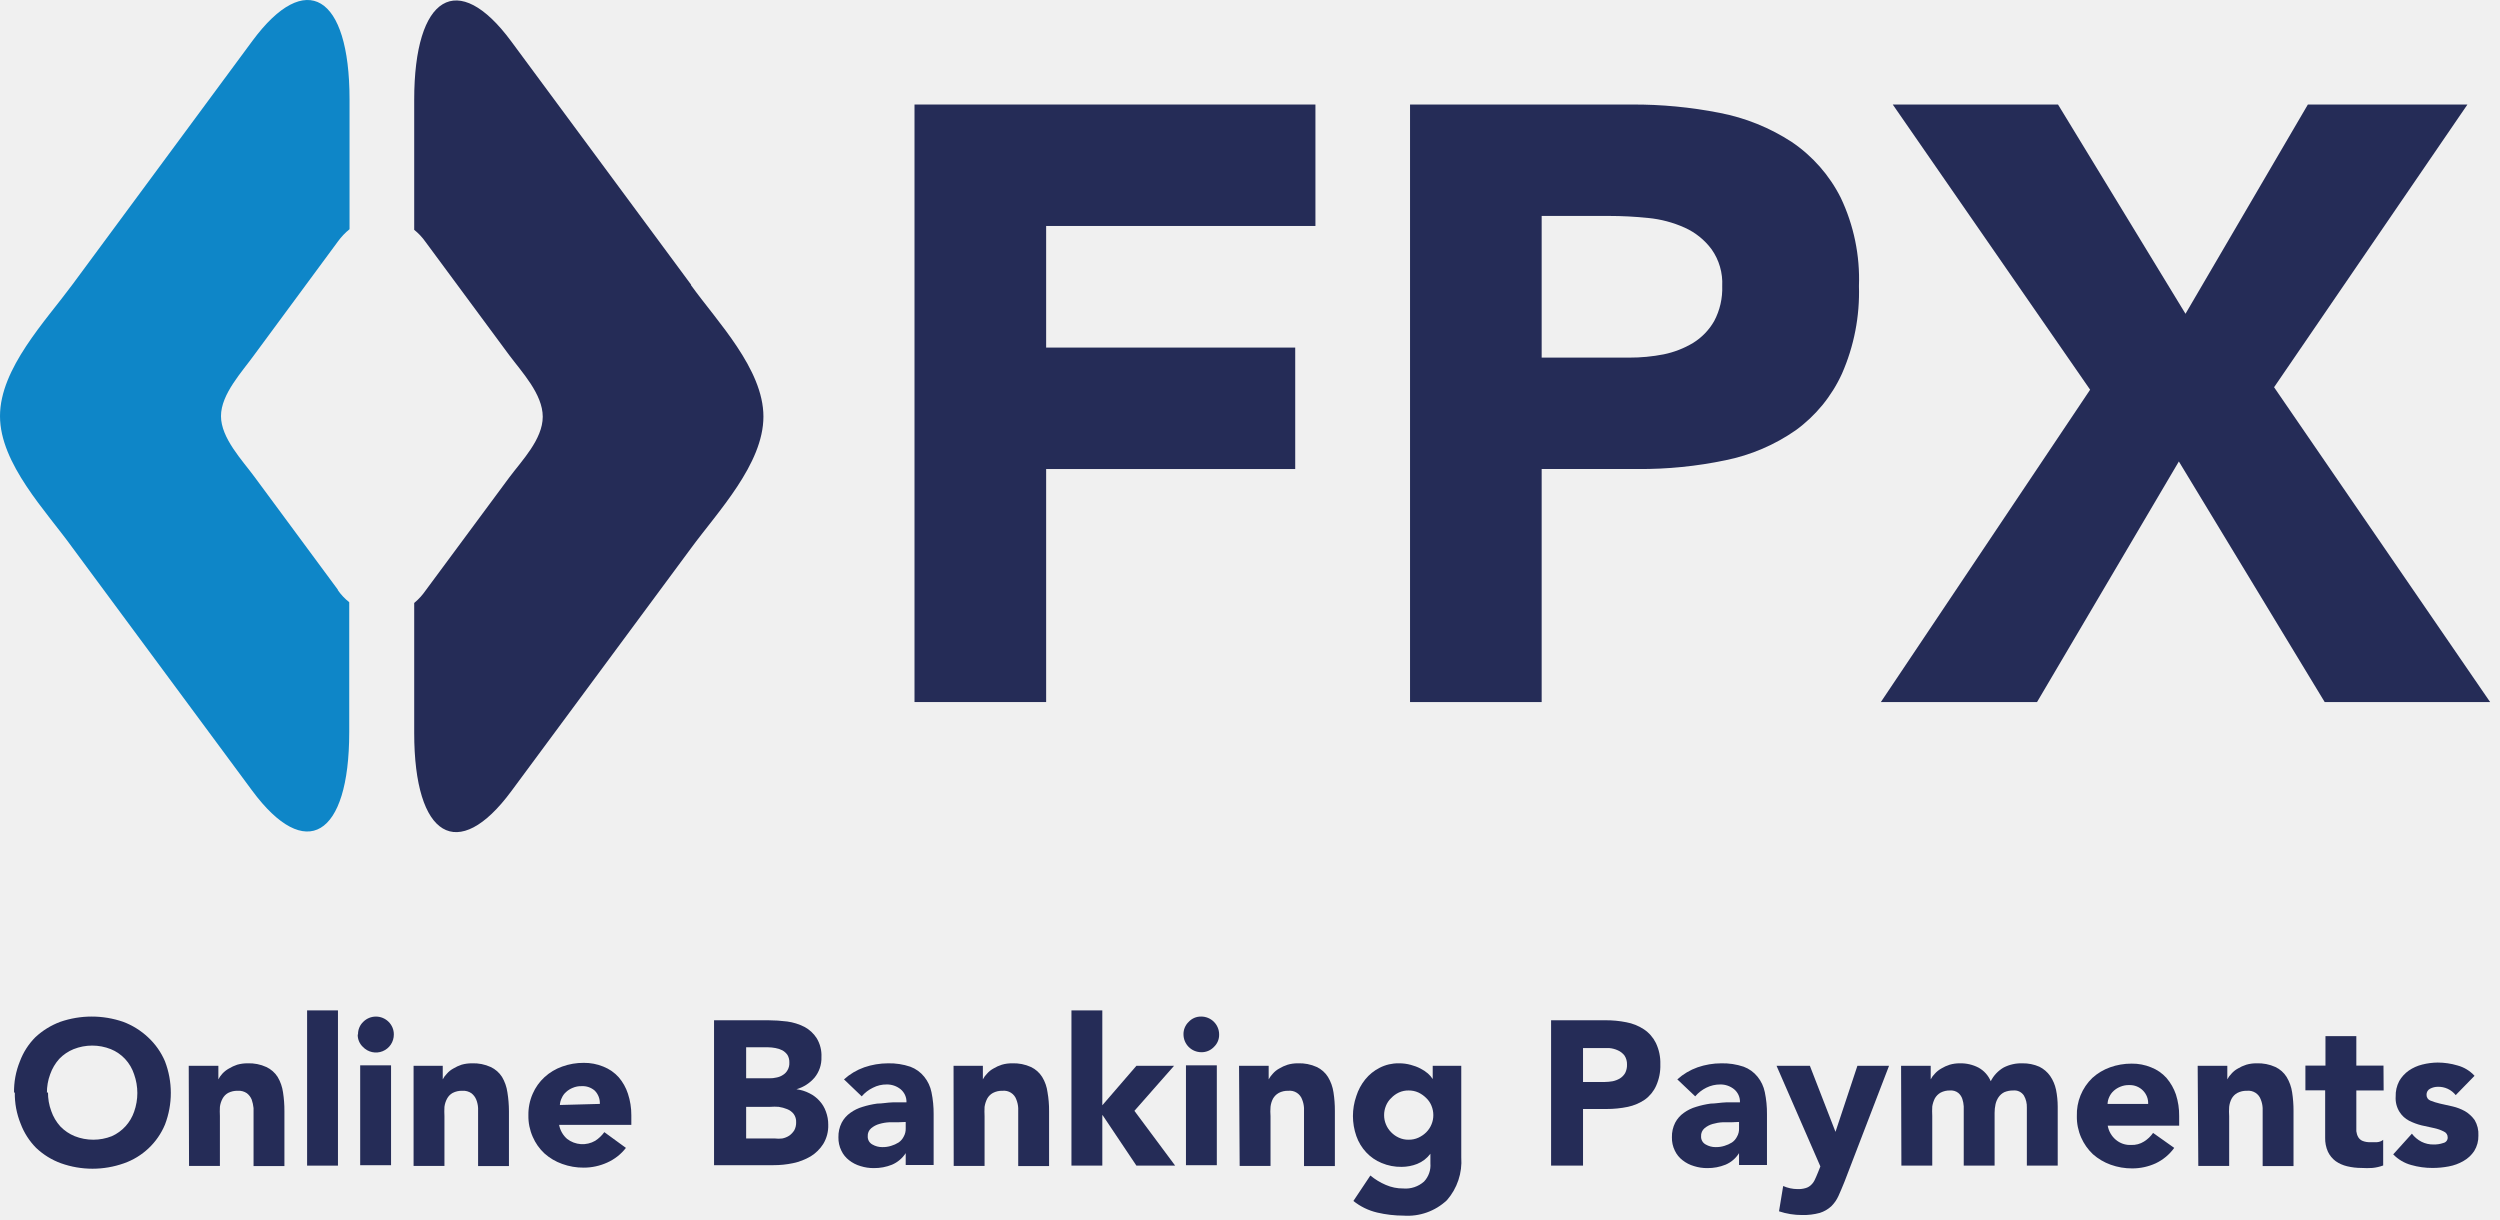
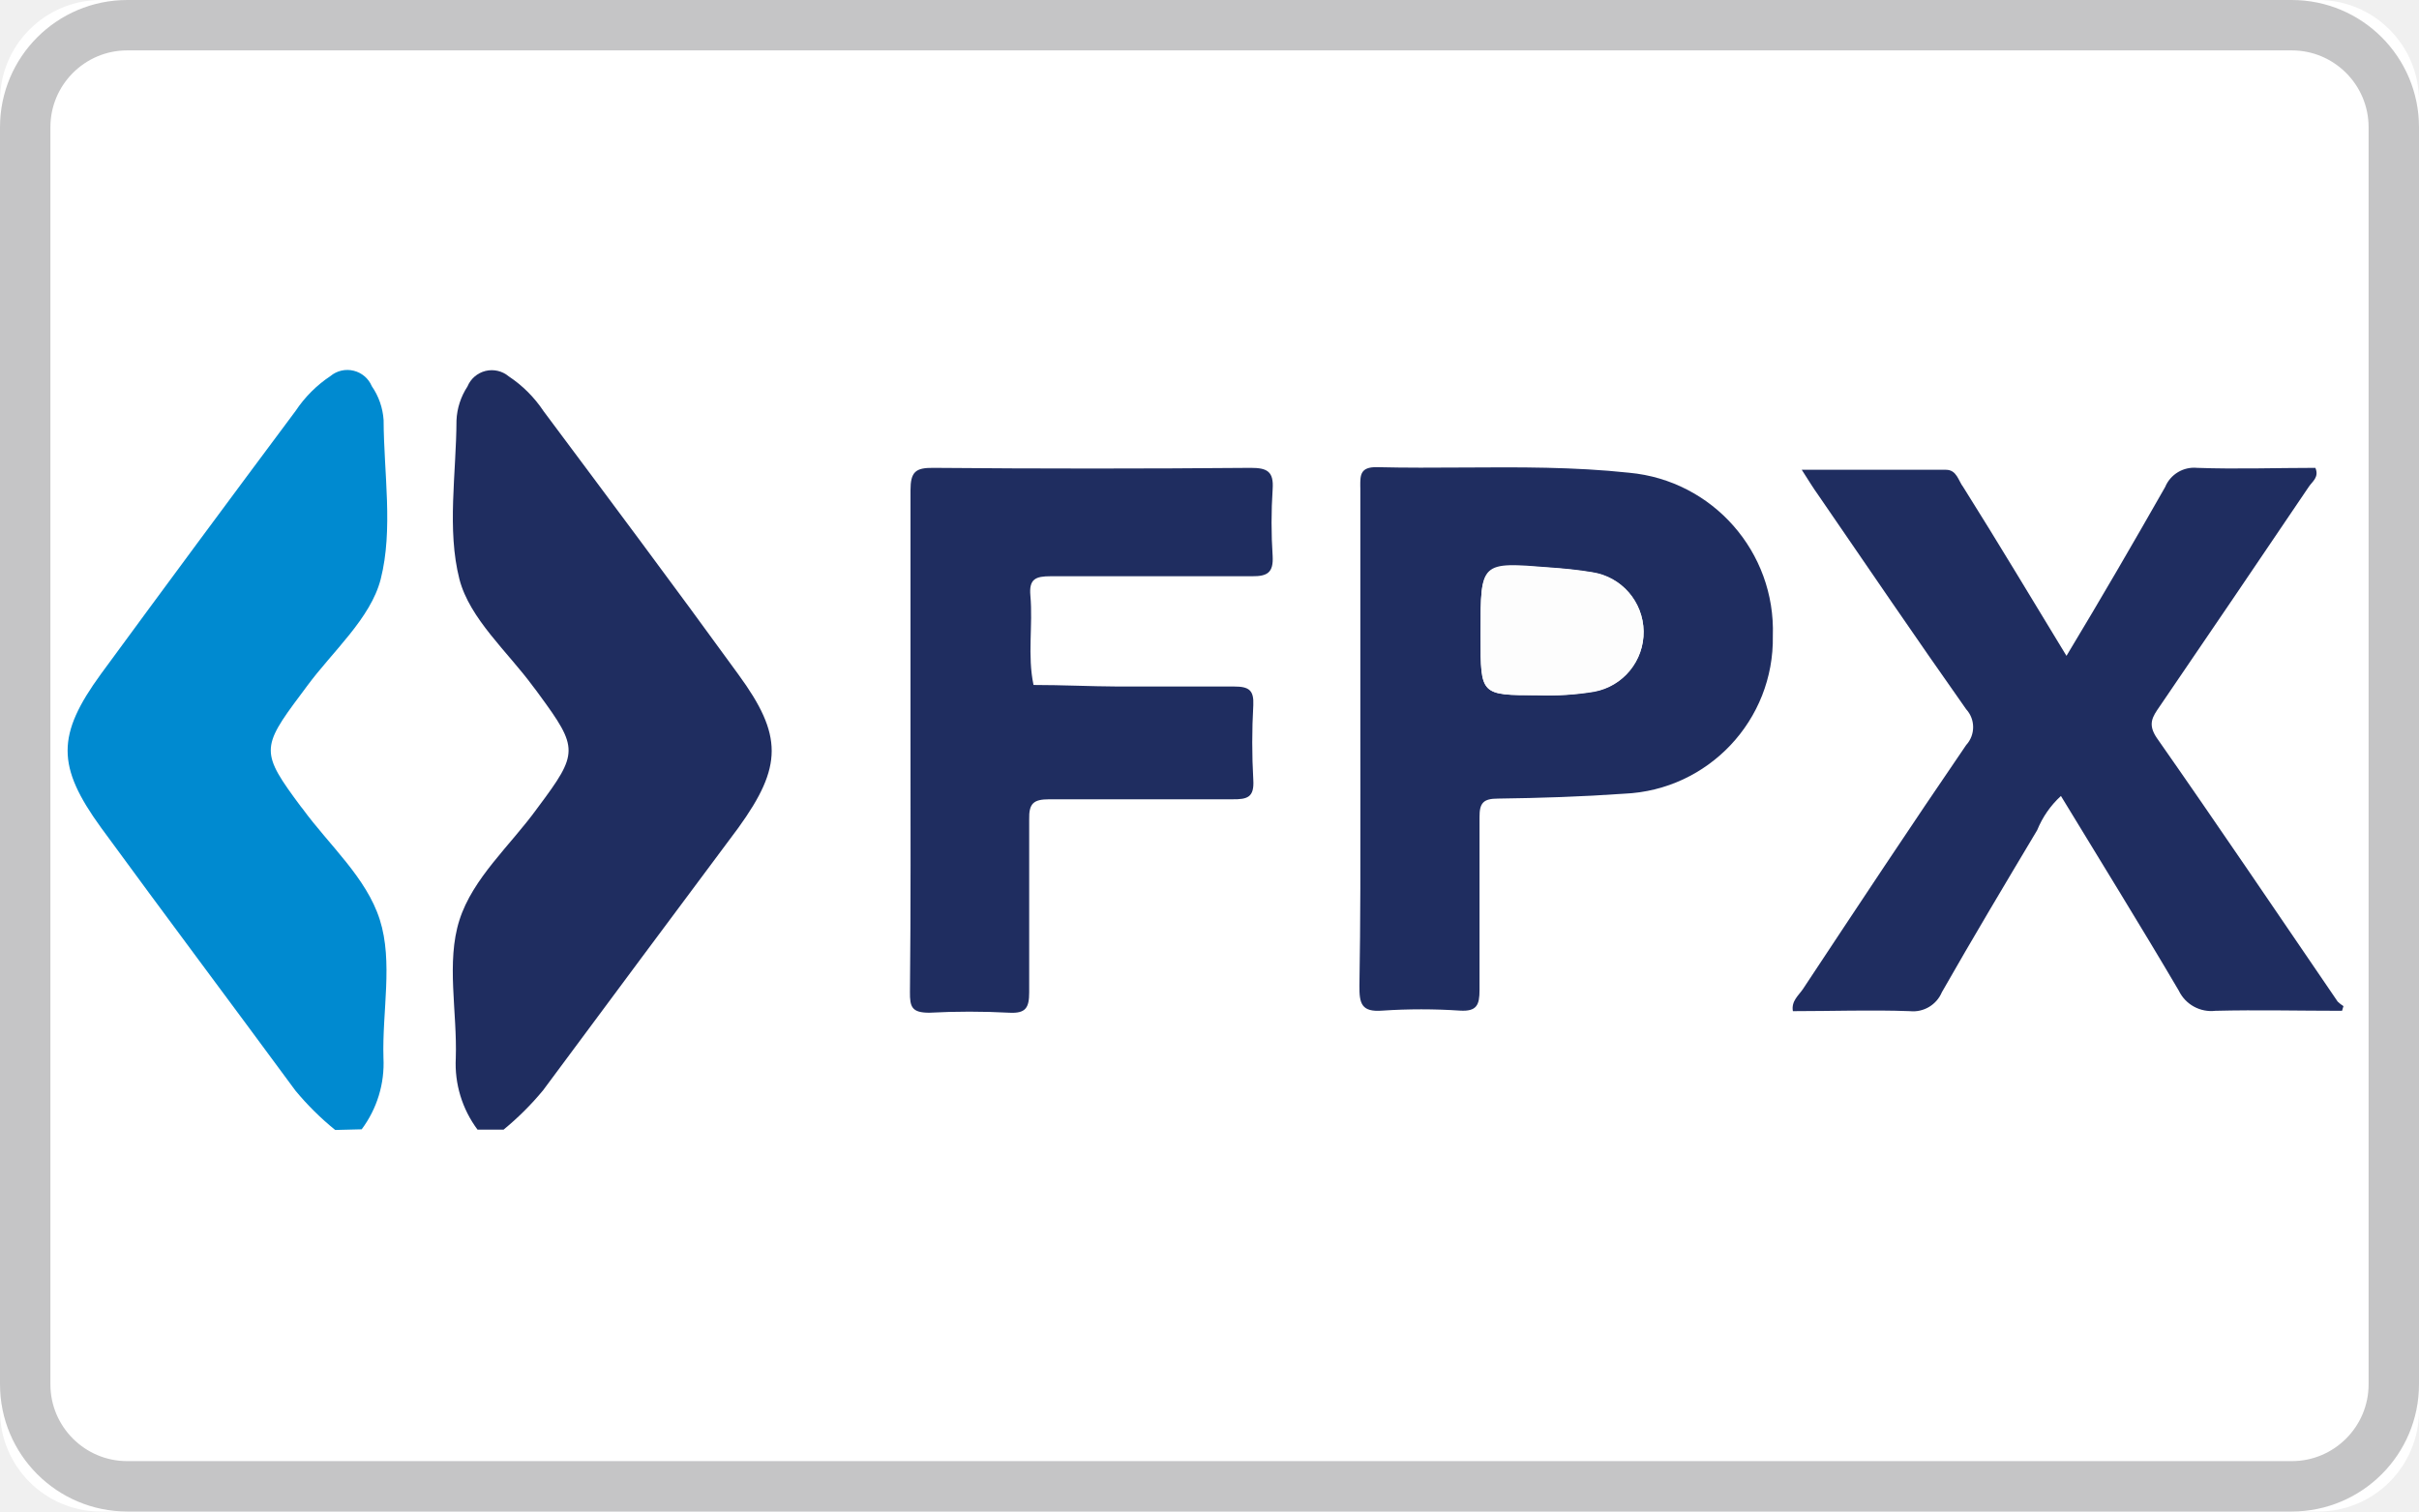
- <svg xmlns="http://www.w3.org/2000/svg" width="162" height="79" viewBox="0 0 162 79" fill="none">
-   <path d="M0.91 70.823C0.896 70.121 1.025 69.424 1.29 68.773C1.508 68.188 1.849 67.656 2.29 67.213C2.758 66.777 3.309 66.437 3.91 66.213C5.228 65.76 6.661 65.76 7.98 66.213C8.577 66.437 9.125 66.777 9.59 67.213C10.063 67.65 10.438 68.181 10.69 68.773C11.196 70.093 11.196 71.554 10.69 72.874C10.447 73.455 10.084 73.979 9.626 74.411C9.168 74.843 8.624 75.175 8.03 75.383C6.713 75.85 5.276 75.85 3.96 75.383C3.357 75.165 2.805 74.824 2.34 74.383C1.901 73.939 1.56 73.408 1.34 72.823C1.075 72.173 0.946 71.476 0.96 70.773M3.11 70.773C3.105 71.19 3.176 71.603 3.32 71.993C3.447 72.363 3.648 72.703 3.91 72.993C4.173 73.266 4.489 73.48 4.84 73.624C5.614 73.93 6.476 73.93 7.25 73.624C7.585 73.473 7.886 73.254 8.133 72.983C8.381 72.711 8.57 72.391 8.69 72.043C8.97 71.258 8.97 70.399 8.69 69.614C8.569 69.241 8.367 68.9 8.1 68.614C7.842 68.34 7.528 68.124 7.18 67.984C6.406 67.677 5.544 67.677 4.77 67.984C4.419 68.127 4.103 68.341 3.84 68.614C3.58 68.905 3.379 69.245 3.25 69.614C3.107 70.001 3.036 70.411 3.04 70.823" fill="#252C57" />
-   <path d="M12.23 69.063H14.15V69.943C14.22 69.808 14.307 69.684 14.41 69.573C14.532 69.442 14.674 69.33 14.83 69.243C15 69.14 15.181 69.056 15.37 68.993C15.588 68.932 15.813 68.901 16.04 68.903C16.46 68.886 16.878 68.968 17.26 69.143C17.559 69.283 17.812 69.505 17.99 69.783C18.172 70.09 18.291 70.43 18.34 70.783C18.402 71.183 18.432 71.588 18.43 71.993V75.563H16.43V72.383C16.43 72.203 16.43 72.003 16.43 71.803C16.411 71.616 16.371 71.431 16.31 71.253C16.244 71.092 16.137 70.95 16 70.843C15.827 70.724 15.619 70.668 15.41 70.683C15.191 70.675 14.975 70.723 14.78 70.823C14.627 70.909 14.502 71.038 14.42 71.193C14.331 71.358 14.273 71.537 14.25 71.723C14.239 71.926 14.239 72.13 14.25 72.333V75.553H12.25L12.23 69.063Z" fill="#252C57" />
-   <path d="M21.9 65.473H19.9V75.533H21.9V65.473Z" fill="#252C57" />
-   <path d="M23.2 67.034C23.196 66.881 23.224 66.729 23.283 66.587C23.341 66.446 23.429 66.319 23.54 66.213C23.758 65.996 24.052 65.874 24.36 65.874C24.668 65.874 24.962 65.996 25.18 66.213C25.289 66.32 25.375 66.448 25.434 66.589C25.492 66.73 25.522 66.881 25.52 67.034C25.522 67.266 25.454 67.494 25.325 67.688C25.196 67.881 25.011 68.031 24.796 68.119C24.58 68.206 24.343 68.227 24.115 68.177C23.888 68.128 23.68 68.012 23.52 67.844C23.409 67.74 23.322 67.615 23.263 67.475C23.204 67.335 23.176 67.185 23.18 67.034M23.34 69.034H25.34V75.504H23.34V69.034Z" fill="#252C57" />
-   <path d="M26.8 69.063H28.69V69.943C28.76 69.806 28.851 69.681 28.96 69.573C29.076 69.44 29.215 69.328 29.37 69.243C29.54 69.14 29.721 69.056 29.91 68.993C30.128 68.932 30.353 68.901 30.58 68.903C31 68.886 31.418 68.968 31.8 69.143C32.099 69.283 32.352 69.505 32.53 69.783C32.712 70.09 32.831 70.43 32.88 70.783C32.945 71.183 32.978 71.588 32.98 71.993V75.563H30.98V72.383C30.98 72.203 30.98 72.003 30.98 71.803C30.971 71.614 30.93 71.428 30.86 71.253C30.794 71.092 30.687 70.95 30.55 70.843C30.377 70.724 30.169 70.668 29.96 70.683C29.741 70.675 29.524 70.723 29.33 70.823C29.177 70.909 29.052 71.038 28.97 71.193C28.881 71.358 28.823 71.537 28.8 71.723C28.789 71.926 28.789 72.13 28.8 72.333V75.553H26.8V69.063Z" fill="#252C57" />
-   <path d="M40.56 74.383C40.241 74.795 39.825 75.121 39.35 75.333C38.873 75.55 38.354 75.663 37.83 75.663C37.353 75.667 36.878 75.586 36.43 75.423C36.006 75.273 35.615 75.042 35.28 74.743C34.954 74.44 34.695 74.072 34.52 73.663C34.327 73.226 34.231 72.751 34.24 72.273C34.231 71.792 34.326 71.314 34.52 70.873C34.696 70.467 34.954 70.103 35.28 69.803C35.612 69.498 36.004 69.263 36.43 69.113C36.878 68.95 37.353 68.869 37.83 68.873C38.262 68.868 38.69 68.95 39.09 69.113C39.472 69.263 39.814 69.499 40.09 69.803C40.359 70.116 40.563 70.48 40.69 70.873C40.839 71.325 40.913 71.798 40.91 72.273V72.893H36.23C36.296 73.246 36.479 73.567 36.75 73.803C37.007 74.001 37.318 74.118 37.642 74.14C37.966 74.161 38.289 74.086 38.57 73.923C38.799 73.774 38.999 73.585 39.16 73.363L40.56 74.383ZM38.87 71.533C38.877 71.375 38.852 71.217 38.795 71.069C38.738 70.921 38.651 70.786 38.54 70.673C38.305 70.469 38 70.365 37.69 70.383C37.491 70.376 37.293 70.414 37.11 70.493C36.952 70.557 36.806 70.648 36.68 70.763C36.558 70.871 36.463 71.004 36.4 71.153C36.33 71.294 36.289 71.447 36.28 71.603L38.87 71.533Z" fill="#252C57" />
-   <path d="M46.27 66.113H49.78C50.191 66.115 50.602 66.142 51.01 66.193C51.4 66.246 51.779 66.364 52.13 66.543C52.452 66.715 52.724 66.966 52.92 67.273C53.144 67.643 53.252 68.072 53.23 68.503C53.246 68.986 53.086 69.459 52.78 69.833C52.471 70.192 52.065 70.453 51.61 70.583C51.903 70.62 52.188 70.708 52.45 70.843C52.697 70.963 52.917 71.129 53.1 71.333C53.287 71.535 53.43 71.774 53.52 72.033C53.622 72.305 53.672 72.593 53.67 72.883C53.685 73.319 53.574 73.749 53.35 74.123C53.142 74.453 52.862 74.73 52.53 74.933C52.176 75.14 51.791 75.289 51.39 75.373C50.976 75.461 50.553 75.504 50.13 75.503H46.27V66.113ZM48.35 69.873H49.85C50.008 69.877 50.166 69.86 50.32 69.823C50.47 69.796 50.613 69.738 50.74 69.653C50.867 69.575 50.97 69.465 51.04 69.333C51.121 69.187 51.159 69.02 51.15 68.853C51.157 68.682 51.115 68.512 51.03 68.363C50.944 68.24 50.831 68.137 50.7 68.063C50.559 67.99 50.407 67.939 50.25 67.913C50.089 67.882 49.925 67.866 49.76 67.863H48.35V69.873ZM48.35 73.773H50.21C50.369 73.793 50.531 73.793 50.69 73.773C50.85 73.742 51.003 73.681 51.14 73.593C51.272 73.499 51.384 73.38 51.47 73.243C51.554 73.083 51.596 72.904 51.59 72.723C51.6 72.53 51.543 72.34 51.43 72.183C51.32 72.045 51.175 71.938 51.01 71.873C50.834 71.801 50.649 71.751 50.46 71.723C50.28 71.709 50.1 71.709 49.92 71.723H48.35V73.773Z" fill="#252C57" />
-   <path d="M58.69 74.723C58.474 75.056 58.164 75.317 57.8 75.473C57.428 75.622 57.03 75.697 56.63 75.693C56.335 75.696 56.041 75.652 55.76 75.563C55.491 75.485 55.24 75.356 55.02 75.183C54.806 75.019 54.635 74.807 54.52 74.563C54.387 74.293 54.322 73.994 54.33 73.693C54.322 73.367 54.394 73.045 54.54 72.753C54.673 72.499 54.865 72.279 55.1 72.113C55.342 71.938 55.613 71.806 55.9 71.723C56.207 71.627 56.521 71.557 56.84 71.513C57.16 71.513 57.49 71.443 57.84 71.433H58.74C58.746 71.272 58.715 71.111 58.649 70.964C58.583 70.816 58.484 70.686 58.36 70.583C58.105 70.378 57.787 70.268 57.46 70.273C57.15 70.269 56.845 70.341 56.57 70.483C56.29 70.616 56.041 70.807 55.84 71.043L54.69 69.943C55.071 69.6 55.516 69.335 56 69.163C56.495 68.992 57.016 68.904 57.54 68.903C58.032 68.891 58.523 68.966 58.99 69.123C59.343 69.254 59.654 69.479 59.89 69.773C60.125 70.064 60.286 70.407 60.36 70.773C60.457 71.243 60.504 71.723 60.5 72.203V75.493H58.69V74.723ZM58.2 72.723C58.05 72.723 57.86 72.723 57.63 72.723C57.41 72.734 57.191 72.771 56.98 72.833C56.785 72.887 56.604 72.983 56.45 73.113C56.375 73.177 56.316 73.257 56.278 73.347C56.24 73.437 56.224 73.535 56.23 73.633C56.224 73.741 56.25 73.848 56.303 73.942C56.356 74.035 56.435 74.112 56.53 74.163C56.724 74.276 56.945 74.335 57.17 74.333C57.363 74.337 57.555 74.31 57.74 74.253C57.912 74.202 58.077 74.128 58.23 74.033C58.37 73.937 58.484 73.806 58.56 73.653C58.651 73.492 58.696 73.308 58.69 73.123V72.703L58.2 72.723Z" fill="#252C57" />
-   <path d="M61.79 69.063H63.69V69.943C63.76 69.806 63.851 69.681 63.96 69.573C64.076 69.44 64.215 69.328 64.37 69.243C64.543 69.138 64.727 69.054 64.92 68.993C65.135 68.931 65.357 68.901 65.58 68.903C66.003 68.885 66.425 68.968 66.81 69.143C67.106 69.284 67.356 69.506 67.53 69.783C67.717 70.088 67.836 70.429 67.88 70.783C67.95 71.183 67.984 71.588 67.98 71.993V75.563H65.98V72.383C65.98 72.203 65.98 72.003 65.98 71.803C65.971 71.615 65.93 71.429 65.86 71.253C65.797 71.07 65.674 70.913 65.51 70.81C65.347 70.706 65.153 70.662 64.96 70.683C64.745 70.675 64.531 70.724 64.34 70.823C64.184 70.909 64.056 71.037 63.97 71.193C63.885 71.36 63.828 71.539 63.8 71.723C63.79 71.927 63.79 72.13 63.8 72.333V75.553H61.8L61.79 69.063Z" fill="#252C57" />
-   <path d="M69.43 65.473H71.43V71.623L73.64 69.063H76.08L73.51 71.983L76.15 75.533H73.64L71.45 72.263H71.43V75.533H69.43V65.473Z" fill="#252C57" />
-   <path d="M76.69 67.033C76.686 66.88 76.714 66.728 76.773 66.587C76.831 66.446 76.919 66.319 77.03 66.213C77.133 66.103 77.259 66.015 77.398 65.956C77.538 65.898 77.688 65.87 77.84 65.873C78.147 65.873 78.442 65.996 78.66 66.213C78.878 66.431 79 66.726 79 67.033C79.004 67.185 78.975 67.335 78.917 67.475C78.858 67.615 78.771 67.74 78.66 67.843C78.555 67.954 78.427 68.042 78.286 68.101C78.145 68.159 77.993 68.187 77.84 68.183C77.536 68.181 77.245 68.059 77.029 67.844C76.814 67.629 76.692 67.338 76.69 67.033ZM76.85 69.033H78.85V75.503H76.85V69.033Z" fill="#252C57" />
-   <path d="M80.29 69.063H82.21V69.943C82.283 69.809 82.374 69.684 82.48 69.573C82.596 69.44 82.735 69.328 82.89 69.243C83.063 69.138 83.247 69.054 83.44 68.993C83.654 68.931 83.877 68.901 84.1 68.903C84.523 68.885 84.945 68.968 85.33 69.143C85.626 69.284 85.876 69.506 86.05 69.783C86.236 70.089 86.358 70.429 86.41 70.783C86.472 71.184 86.502 71.588 86.5 71.993V75.563H84.5V72.383C84.5 72.203 84.5 72.003 84.5 71.803C84.491 71.615 84.451 71.429 84.38 71.253C84.317 71.07 84.194 70.913 84.03 70.81C83.867 70.706 83.672 70.662 83.48 70.683C83.265 70.676 83.051 70.724 82.86 70.823C82.706 70.912 82.578 71.039 82.49 71.193C82.404 71.358 82.35 71.538 82.33 71.723C82.314 71.926 82.314 72.13 82.33 72.333V75.553H80.33L80.29 69.063Z" fill="#252C57" />
-   <path d="M94.69 74.993C94.726 75.495 94.663 75.999 94.503 76.476C94.344 76.953 94.091 77.394 93.76 77.773C93.386 78.125 92.943 78.395 92.46 78.567C91.976 78.739 91.462 78.809 90.95 78.773C90.374 78.772 89.8 78.705 89.24 78.573C88.677 78.441 88.151 78.185 87.7 77.823L88.8 76.173C89.102 76.424 89.439 76.629 89.8 76.783C90.156 76.938 90.541 77.016 90.93 77.013C91.174 77.034 91.419 77.005 91.651 76.927C91.883 76.85 92.097 76.726 92.28 76.563C92.427 76.406 92.539 76.22 92.61 76.017C92.681 75.813 92.708 75.598 92.69 75.383V74.763C92.47 75.058 92.172 75.287 91.83 75.423C91.511 75.548 91.172 75.612 90.83 75.613C90.384 75.621 89.941 75.536 89.53 75.363C89.151 75.208 88.81 74.973 88.53 74.673C88.245 74.368 88.027 74.007 87.89 73.613C87.597 72.775 87.597 71.862 87.89 71.023C88.014 70.63 88.211 70.264 88.47 69.943C88.724 69.63 89.04 69.375 89.4 69.193C89.783 68.996 90.209 68.896 90.64 68.903C90.903 68.899 91.166 68.933 91.42 69.003C91.638 69.059 91.85 69.139 92.05 69.243C92.222 69.33 92.384 69.437 92.53 69.563C92.65 69.668 92.754 69.789 92.84 69.923V69.063H94.69V74.993ZM89.69 72.263C89.689 72.469 89.73 72.673 89.81 72.863C89.889 73.054 90.004 73.227 90.15 73.373C90.293 73.521 90.463 73.639 90.65 73.723C90.848 73.813 91.063 73.858 91.28 73.853C91.497 73.857 91.712 73.812 91.91 73.723C92.099 73.637 92.272 73.519 92.42 73.373C92.566 73.227 92.681 73.054 92.76 72.863C92.84 72.673 92.881 72.469 92.88 72.263C92.881 72.054 92.84 71.847 92.76 71.653C92.684 71.464 92.568 71.294 92.42 71.153C92.272 71.005 92.1 70.883 91.91 70.793C91.712 70.704 91.497 70.66 91.28 70.663C91.063 70.659 90.848 70.703 90.65 70.793C90.462 70.88 90.292 71.003 90.15 71.153C90.002 71.294 89.886 71.464 89.81 71.653C89.73 71.847 89.689 72.054 89.69 72.263Z" fill="#252C57" />
-   <path d="M100.51 66.113H104.01C104.473 66.109 104.935 66.152 105.39 66.243C105.797 66.318 106.185 66.475 106.53 66.703C106.859 66.924 107.124 67.228 107.3 67.583C107.506 68.016 107.606 68.493 107.59 68.973C107.605 69.448 107.513 69.919 107.32 70.353C107.16 70.712 106.908 71.022 106.59 71.253C106.257 71.479 105.883 71.639 105.49 71.723C105.033 71.818 104.567 71.865 104.1 71.863H102.58V75.533H100.51V66.113ZM102.58 70.113H103.97C104.151 70.111 104.331 70.095 104.51 70.063C104.672 70.028 104.827 69.967 104.97 69.883C105.11 69.796 105.227 69.676 105.31 69.533C105.396 69.363 105.437 69.174 105.43 68.983C105.437 68.778 105.381 68.575 105.27 68.403C105.157 68.255 105.009 68.138 104.84 68.063C104.657 67.979 104.46 67.928 104.26 67.913C104.05 67.913 103.85 67.913 103.65 67.913H102.58V70.113Z" fill="#252C57" />
-   <path d="M112.69 74.723C112.482 75.059 112.174 75.321 111.81 75.473C111.438 75.622 111.041 75.697 110.64 75.693C110.345 75.696 110.051 75.652 109.77 75.563C109.501 75.485 109.25 75.356 109.03 75.183C108.816 75.019 108.645 74.807 108.53 74.563C108.397 74.293 108.332 73.994 108.34 73.693C108.332 73.367 108.404 73.045 108.55 72.753C108.684 72.499 108.875 72.279 109.11 72.113C109.352 71.938 109.623 71.806 109.91 71.723C110.217 71.627 110.531 71.557 110.85 71.513C111.17 71.513 111.5 71.443 111.85 71.433H112.75C112.756 71.272 112.725 71.111 112.659 70.964C112.593 70.816 112.494 70.686 112.37 70.583C112.115 70.378 111.797 70.268 111.47 70.273C111.158 70.272 110.85 70.344 110.57 70.483C110.295 70.619 110.05 70.81 109.85 71.043L108.69 69.943C109.072 69.6 109.517 69.335 110 69.163C110.495 68.991 111.016 68.903 111.54 68.903C112.033 68.891 112.523 68.966 112.99 69.123C113.343 69.254 113.654 69.479 113.89 69.773C114.125 70.064 114.287 70.407 114.36 70.773C114.458 71.243 114.505 71.723 114.5 72.203V75.493H112.69V74.723ZM112.2 72.723C112.05 72.723 111.86 72.723 111.63 72.723C111.41 72.734 111.192 72.771 110.98 72.833C110.785 72.887 110.605 72.983 110.45 73.113C110.375 73.177 110.317 73.257 110.279 73.347C110.24 73.437 110.224 73.535 110.23 73.633C110.225 73.741 110.25 73.848 110.303 73.942C110.356 74.035 110.435 74.112 110.53 74.163C110.724 74.276 110.945 74.335 111.17 74.333C111.363 74.337 111.556 74.31 111.74 74.253C111.913 74.202 112.077 74.128 112.23 74.033C112.371 73.937 112.484 73.806 112.56 73.653C112.652 73.492 112.697 73.308 112.69 73.123V72.703L112.2 72.723Z" fill="#252C57" />
-   <path d="M119.52 76.584C119.38 76.933 119.25 77.234 119.13 77.504C119.016 77.754 118.857 77.981 118.66 78.174C118.449 78.364 118.201 78.507 117.93 78.594C117.552 78.697 117.162 78.744 116.77 78.734C116.264 78.734 115.761 78.653 115.28 78.493L115.55 76.853C115.843 76.984 116.16 77.052 116.48 77.053C116.663 77.06 116.845 77.037 117.02 76.984C117.157 76.943 117.282 76.867 117.38 76.763C117.478 76.666 117.556 76.551 117.61 76.424C117.67 76.293 117.74 76.144 117.81 75.963L117.96 75.584L115.12 69.064H117.28L118.94 73.344L120.36 69.064H122.41L119.52 76.584Z" fill="#252C57" />
-   <path d="M123.19 69.063H125.11V69.943C125.18 69.806 125.271 69.681 125.38 69.573C125.498 69.442 125.637 69.331 125.79 69.243C125.963 69.138 126.147 69.054 126.34 68.993C126.554 68.931 126.777 68.901 127 68.903C127.42 68.893 127.837 68.989 128.21 69.183C128.565 69.379 128.843 69.689 129 70.063C129.187 69.691 129.479 69.382 129.84 69.173C130.214 68.983 130.63 68.89 131.05 68.903C131.428 68.896 131.804 68.971 132.15 69.123C132.43 69.262 132.67 69.468 132.85 69.723C133.034 69.992 133.163 70.294 133.23 70.613C133.303 70.975 133.34 71.344 133.34 71.713V75.533H131.34V71.773C131.351 71.501 131.285 71.23 131.15 70.993C131.077 70.88 130.973 70.789 130.852 70.731C130.73 70.672 130.594 70.649 130.46 70.663C130.261 70.659 130.064 70.697 129.88 70.773C129.732 70.847 129.605 70.957 129.51 71.093C129.414 71.232 129.346 71.388 129.31 71.553C129.27 71.737 129.25 71.925 129.25 72.113V75.533H127.25V72.113C127.25 72.003 127.25 71.853 127.25 71.693C127.241 71.53 127.211 71.368 127.16 71.213C127.111 71.062 127.021 70.927 126.9 70.823C126.75 70.705 126.56 70.648 126.37 70.663C126.155 70.656 125.941 70.704 125.75 70.803C125.596 70.891 125.468 71.019 125.38 71.173C125.295 71.34 125.238 71.519 125.21 71.703C125.199 71.906 125.199 72.11 125.21 72.313V75.533H123.21L123.19 69.063Z" fill="#252C57" />
-   <path d="M140.89 74.383C140.58 74.812 140.168 75.156 139.69 75.383C139.213 75.601 138.694 75.714 138.17 75.713C137.693 75.716 137.219 75.634 136.77 75.473C136.347 75.321 135.957 75.09 135.62 74.793C135.297 74.487 135.039 74.12 134.86 73.713C134.667 73.276 134.571 72.801 134.58 72.323C134.565 71.864 134.646 71.408 134.818 70.982C134.99 70.557 135.25 70.172 135.58 69.853C135.914 69.55 136.305 69.315 136.73 69.163C137.179 69.002 137.653 68.921 138.13 68.923C138.562 68.917 138.991 68.999 139.39 69.163C139.774 69.31 140.117 69.547 140.39 69.853C140.659 70.168 140.866 70.531 141 70.923C141.145 71.375 141.216 71.848 141.21 72.323V72.943H136.58C136.642 73.298 136.826 73.62 137.1 73.853C137.378 74.09 137.735 74.212 138.1 74.193C138.393 74.205 138.682 74.129 138.93 73.973C139.163 73.829 139.364 73.638 139.52 73.413L140.89 74.383ZM139.2 71.533C139.207 71.375 139.182 71.217 139.125 71.069C139.068 70.921 138.981 70.786 138.87 70.673C138.755 70.554 138.617 70.461 138.463 70.399C138.31 70.337 138.145 70.308 137.98 70.313C137.778 70.306 137.576 70.344 137.39 70.423C137.232 70.487 137.086 70.578 136.96 70.693C136.842 70.803 136.746 70.936 136.68 71.083C136.613 71.224 136.576 71.377 136.57 71.533H139.2Z" fill="#252C57" />
-   <path d="M142.41 69.063H144.33V69.943C144.4 69.806 144.491 69.681 144.6 69.573C144.716 69.44 144.855 69.328 145.01 69.243C145.183 69.138 145.368 69.054 145.56 68.993C145.775 68.931 145.997 68.901 146.22 68.903C146.643 68.885 147.065 68.968 147.45 69.143C147.746 69.284 147.996 69.506 148.17 69.783C148.356 70.089 148.478 70.429 148.53 70.783C148.592 71.184 148.622 71.588 148.62 71.993V75.563H146.62V72.383C146.62 72.203 146.62 72.003 146.62 71.803C146.611 71.615 146.571 71.429 146.5 71.253C146.438 71.07 146.314 70.913 146.151 70.81C145.987 70.706 145.793 70.662 145.6 70.683C145.385 70.675 145.171 70.724 144.98 70.823C144.824 70.909 144.696 71.037 144.61 71.193C144.524 71.358 144.47 71.538 144.45 71.723C144.435 71.926 144.435 72.13 144.45 72.333V75.553H142.45L142.41 69.063Z" fill="#252C57" />
-   <path d="M154.46 70.663H152.69V72.823C152.69 72.993 152.69 73.163 152.69 73.303C152.706 73.436 152.746 73.565 152.81 73.683C152.877 73.796 152.979 73.884 153.1 73.933C153.263 73.995 153.436 74.022 153.61 74.013H154.03C154.175 74.004 154.315 73.952 154.43 73.863V75.523C154.205 75.606 153.969 75.66 153.73 75.683C153.497 75.698 153.263 75.698 153.03 75.683C152.714 75.684 152.398 75.647 152.09 75.573C151.825 75.51 151.574 75.399 151.35 75.243C151.137 75.083 150.965 74.874 150.85 74.633C150.722 74.347 150.661 74.036 150.67 73.723V70.653H149.39V69.053H150.69V67.143H152.69V69.053H154.45L154.46 70.663Z" fill="#252C57" />
-   <path d="M159.13 70.963C158.992 70.79 158.815 70.65 158.614 70.556C158.412 70.463 158.192 70.417 157.97 70.424C157.8 70.424 157.632 70.465 157.48 70.543C157.403 70.58 157.339 70.638 157.297 70.711C157.254 70.784 157.234 70.869 157.24 70.954C157.239 71.031 157.261 71.107 157.304 71.171C157.347 71.235 157.408 71.285 157.48 71.314C157.685 71.396 157.895 71.463 158.11 71.513L158.92 71.694C159.203 71.759 159.476 71.863 159.73 72.004C159.979 72.15 160.193 72.348 160.36 72.584C160.537 72.886 160.62 73.234 160.6 73.584C160.609 73.936 160.516 74.284 160.33 74.584C160.153 74.853 159.912 75.077 159.63 75.234C159.336 75.405 159.015 75.523 158.68 75.584C158.331 75.651 157.976 75.684 157.62 75.683C157.157 75.684 156.696 75.62 156.25 75.493C155.805 75.373 155.401 75.134 155.08 74.803L156.29 73.463C156.456 73.68 156.668 73.858 156.91 73.984C157.155 74.108 157.426 74.169 157.7 74.163C157.914 74.168 158.128 74.134 158.33 74.064C158.412 74.047 158.485 74.001 158.537 73.935C158.588 73.869 158.614 73.787 158.61 73.704C158.612 73.622 158.589 73.542 158.544 73.475C158.5 73.407 158.435 73.354 158.36 73.323C158.164 73.223 157.956 73.149 157.74 73.103L156.92 72.924C156.639 72.855 156.368 72.754 156.11 72.624C155.856 72.492 155.643 72.295 155.49 72.053C155.303 71.755 155.215 71.405 155.24 71.053C155.228 70.706 155.308 70.361 155.47 70.053C155.624 69.784 155.836 69.552 156.09 69.374C156.354 69.192 156.649 69.06 156.96 68.984C157.287 68.9 157.623 68.857 157.96 68.853C158.397 68.854 158.831 68.918 159.25 69.043C159.673 69.157 160.055 69.389 160.35 69.713L159.13 70.963Z" fill="#252C57" />
-   <path d="M59.26 6.773H85.24V14.643H67.79V22.523H83.93V30.393H67.79V45.493H59.26V6.773Z" fill="#252C57" />
-   <path d="M91.37 6.773H105.75C107.657 6.764 109.559 6.945 111.43 7.313C113.098 7.633 114.688 8.275 116.11 9.203C117.458 10.116 118.55 11.358 119.28 12.813C120.128 14.597 120.533 16.559 120.46 18.533C120.52 20.485 120.145 22.425 119.36 24.213C118.694 25.675 117.66 26.94 116.36 27.883C114.995 28.833 113.45 29.493 111.82 29.823C109.949 30.215 108.042 30.407 106.13 30.393H99.9V45.493H91.37V6.773ZM99.9 23.173H105.59C106.332 23.175 107.072 23.105 107.8 22.963C108.474 22.826 109.12 22.576 109.71 22.223C110.278 21.872 110.749 21.384 111.08 20.803C111.45 20.105 111.629 19.323 111.6 18.533C111.643 17.685 111.4 16.847 110.91 16.153C110.459 15.546 109.86 15.064 109.17 14.753C108.417 14.414 107.613 14.201 106.79 14.123C105.953 14.037 105.112 13.994 104.27 13.993H99.9V23.173Z" fill="#252C57" />
-   <path d="M135.44 25.253L122.65 6.773H133.36L141.62 20.333L149.55 6.773H159.89L147.36 25.093L161.36 45.493H150.64L141.19 29.903L132 45.493H121.88L135.44 25.253Z" fill="#252C57" />
-   <path d="M21.9 38.223L16.5 30.913C15.7 29.823 14.32 28.393 14.32 26.963C14.32 25.533 15.69 24.093 16.5 22.963L21.9 15.643C22.114 15.348 22.366 15.082 22.65 14.853V6.433C22.65 -0.337 19.82 -2.037 16.36 2.643L4.69 18.443C2.96 20.793 0 23.873 0 26.963C0 30.053 3 33.133 4.69 35.483L16.34 51.233C19.8 55.913 22.63 54.233 22.63 47.453V39.023C22.341 38.796 22.088 38.526 21.88 38.223" fill="#0E86C8" />
-   <path d="M44.78 18.443L33.13 2.683C29.67 -2.007 26.84 -0.317 26.84 6.473V14.893C27.123 15.12 27.372 15.386 27.58 15.683L32.99 23.003C33.8 24.093 35.17 25.533 35.17 27.003C35.17 28.473 33.8 29.863 32.99 30.953L27.58 38.263C27.372 38.566 27.122 38.839 26.84 39.073V47.493C26.84 54.273 29.67 55.953 33.13 51.273L44.78 35.523C46.51 33.163 49.47 30.073 49.47 26.993C49.47 23.913 46.47 20.833 44.78 18.483" fill="#252C57" />
+ <svg xmlns="http://www.w3.org/2000/svg" width="48" height="30" viewBox="0 0 48 30" fill="none">
+   <rect width="48" height="30" rx="2" fill="white" />
+   <rect x="0.5" y="0.5" width="47" height="29" rx="2.026" stroke="#C5C5C6" />
+   <path fill-rule="evenodd" clip-rule="evenodd" d="M18.067 19.671V14.653V14.646C18.067 13.831 18.069 13.015 18.072 12.196C18.074 11.372 18.077 10.546 18.077 9.715C18.074 9.348 18.184 9.269 18.53 9.269C20.633 9.282 22.733 9.282 24.831 9.269C25.156 9.269 25.288 9.345 25.263 9.691C25.234 10.134 25.234 10.579 25.263 11.022C25.281 11.344 25.163 11.42 24.855 11.42H20.861C20.56 11.416 20.425 11.461 20.456 11.807C20.483 12.059 20.475 12.312 20.468 12.566C20.458 12.903 20.447 13.242 20.519 13.578C20.705 13.581 20.892 13.586 21.079 13.59C21.452 13.6 21.826 13.609 22.199 13.609C22.455 13.609 22.711 13.611 22.967 13.613C23.479 13.617 23.991 13.62 24.503 13.609C24.793 13.602 24.88 13.681 24.88 13.979C24.852 14.473 24.852 14.968 24.88 15.462C24.9 15.801 24.762 15.846 24.465 15.846C24.06 15.846 23.655 15.849 23.252 15.851C22.445 15.855 21.639 15.86 20.83 15.846C20.515 15.843 20.432 15.929 20.432 16.247C20.432 16.628 20.43 17.008 20.428 17.389C20.424 18.151 20.421 18.915 20.432 19.678C20.439 19.986 20.363 20.1 20.038 20.083C19.509 20.055 18.979 20.055 18.451 20.083C18.115 20.1 18.067 19.969 18.067 19.671ZM26.992 19.567V14.653C26.992 13.009 26.998 11.356 27.01 9.694C27.01 9.683 27.01 9.672 27.01 9.662C27.009 9.442 27.008 9.276 27.338 9.276C27.911 9.29 28.485 9.286 29.059 9.282C30.155 9.275 31.252 9.268 32.346 9.386C34.003 9.541 35.252 10.96 35.196 12.623C35.225 14.295 33.916 15.685 32.246 15.756C31.412 15.815 30.579 15.853 29.742 15.853C29.451 15.857 29.375 15.94 29.375 16.227V19.654C29.379 19.951 29.33 20.083 28.985 20.062C28.474 20.027 27.962 20.027 27.453 20.062C27.03 20.096 26.992 19.913 26.992 19.567Z" fill="#FDFDFD" />
+   <path d="M46.473 20.062C45.636 20.062 44.799 20.041 43.962 20.062C43.658 20.098 43.365 19.937 43.233 19.661C42.472 18.367 41.68 17.091 40.895 15.798C40.689 15.986 40.529 16.218 40.424 16.476C39.788 17.541 39.148 18.613 38.533 19.692C38.427 19.944 38.169 20.098 37.896 20.069C37.129 20.041 36.361 20.069 35.576 20.069C35.541 19.868 35.69 19.758 35.776 19.63C36.849 18.008 37.921 16.386 39.014 14.788C39.199 14.587 39.199 14.277 39.014 14.076C38.021 12.668 37.053 11.243 36.077 9.822C35.98 9.687 35.894 9.545 35.752 9.324C36.755 9.324 37.685 9.324 38.612 9.324C38.83 9.324 38.858 9.542 38.958 9.67C39.65 10.77 40.31 11.876 41.005 13.017C41.697 11.869 42.333 10.773 42.963 9.666C43.068 9.413 43.326 9.259 43.599 9.286C44.384 9.314 45.169 9.286 45.944 9.286C46.023 9.473 45.882 9.556 45.812 9.663C44.828 11.12 43.841 12.574 42.852 14.024C42.714 14.224 42.61 14.37 42.797 14.646C44.007 16.375 45.193 18.132 46.386 19.879C46.421 19.913 46.459 19.943 46.501 19.969L46.473 20.062Z" fill="#1F2D60" />
+   <path d="M9.476 22.421C9.171 22.013 9.018 21.511 9.044 21.003C9.075 20.083 8.85 19.094 9.117 18.26C9.383 17.427 10.123 16.784 10.652 16.054L10.683 16.012C11.479 14.947 11.479 14.85 10.701 13.789C10.662 13.733 10.621 13.681 10.579 13.626C10.071 12.934 9.321 12.281 9.117 11.499C8.864 10.51 9.054 9.4 9.058 8.345C9.068 8.105 9.144 7.872 9.276 7.671C9.339 7.517 9.473 7.402 9.635 7.362C9.797 7.323 9.968 7.363 10.095 7.47C10.37 7.652 10.605 7.888 10.787 8.162C12.077 9.891 13.37 11.62 14.65 13.384C15.535 14.594 15.532 15.21 14.65 16.431C13.36 18.163 12.067 19.896 10.777 21.639C10.541 21.925 10.278 22.186 9.992 22.421H9.476Z" fill="#1F2D60" />
+   <path d="M7.177 22.414C7.482 22.006 7.635 21.504 7.609 20.996C7.581 20.076 7.803 19.09 7.536 18.253C7.27 17.416 6.533 16.777 6.001 16.047L5.97 16.009C5.174 14.94 5.174 14.843 5.97 13.782L6.091 13.619C6.599 12.928 7.353 12.277 7.554 11.496C7.806 10.503 7.616 9.397 7.612 8.338C7.596 8.096 7.515 7.863 7.377 7.664C7.313 7.511 7.179 7.397 7.018 7.358C6.856 7.318 6.686 7.357 6.558 7.463C6.283 7.646 6.048 7.881 5.866 8.155C4.576 9.884 3.283 11.631 2.003 13.377C1.121 14.588 1.121 15.207 2.003 16.424C3.279 18.17 4.579 19.903 5.862 21.646C6.099 21.932 6.363 22.194 6.651 22.427L7.177 22.414Z" fill="#008AD0" />
+   <path fill-rule="evenodd" clip-rule="evenodd" d="M26.993 9.691V14.653C26.993 15.005 26.993 15.356 26.994 15.707C26.995 16.994 26.997 18.279 26.975 19.564C26.972 19.917 27.013 20.093 27.435 20.058C27.945 20.024 28.457 20.024 28.967 20.058C29.303 20.079 29.358 19.948 29.358 19.65V16.223C29.355 15.936 29.434 15.85 29.725 15.85C30.561 15.839 31.395 15.812 32.228 15.753C33.899 15.682 35.208 14.291 35.178 12.62C35.235 10.957 33.986 9.537 32.329 9.383C31.235 9.265 30.138 9.272 29.042 9.279C28.468 9.283 27.894 9.286 27.321 9.272C26.99 9.266 26.991 9.433 26.992 9.648C26.992 9.662 26.993 9.676 26.993 9.691ZM31.634 13.73C31.263 13.791 30.888 13.814 30.513 13.799C29.949 13.797 29.665 13.796 29.523 13.654C29.379 13.511 29.379 13.223 29.379 12.644V12.54C29.379 11.854 29.379 11.512 29.549 11.353C29.72 11.195 30.059 11.219 30.738 11.268C31.025 11.288 31.315 11.316 31.599 11.364C32.177 11.454 32.605 11.948 32.614 12.533C32.623 13.117 32.209 13.623 31.634 13.73Z" fill="#1F2D60" />
+   <path d="M18.067 14.646C18.067 13.011 18.067 11.371 18.067 9.732C18.067 9.365 18.167 9.282 18.52 9.286C20.622 9.304 22.723 9.304 24.821 9.286C25.146 9.286 25.277 9.359 25.253 9.708C25.224 10.151 25.224 10.596 25.253 11.039C25.27 11.361 25.153 11.44 24.845 11.437C23.514 11.437 22.182 11.437 20.851 11.437C20.55 11.437 20.415 11.489 20.446 11.824C20.498 12.412 20.384 13.007 20.508 13.595C21.069 13.595 21.629 13.623 22.189 13.626C22.957 13.626 23.724 13.626 24.492 13.626C24.783 13.626 24.883 13.699 24.869 13.996C24.841 14.49 24.841 14.986 24.869 15.48C24.89 15.826 24.752 15.867 24.454 15.864C23.244 15.864 22.033 15.864 20.82 15.864C20.505 15.864 20.415 15.947 20.422 16.265C20.422 17.406 20.422 18.551 20.422 19.695C20.422 20.003 20.353 20.117 20.028 20.1C19.499 20.072 18.969 20.072 18.44 20.1C18.094 20.1 18.053 19.986 18.056 19.689C18.074 17.994 18.067 16.337 18.067 14.646Z" fill="#1F2D60" />
+   <path d="M30.513 13.799C29.379 13.799 29.379 13.799 29.379 12.644V12.533C29.379 11.15 29.379 11.15 30.738 11.261C31.025 11.281 31.315 11.309 31.599 11.357C32.177 11.447 32.605 11.941 32.614 12.526C32.622 13.11 32.208 13.616 31.634 13.723C31.264 13.786 30.888 13.812 30.513 13.799Z" fill="#FDFDFD" />
</svg>
